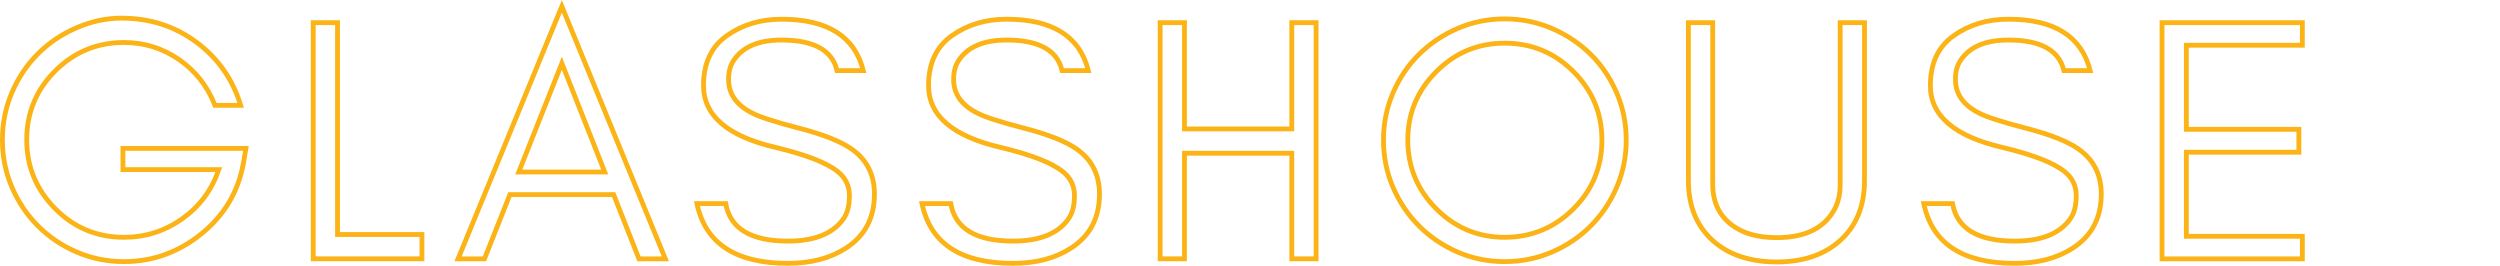
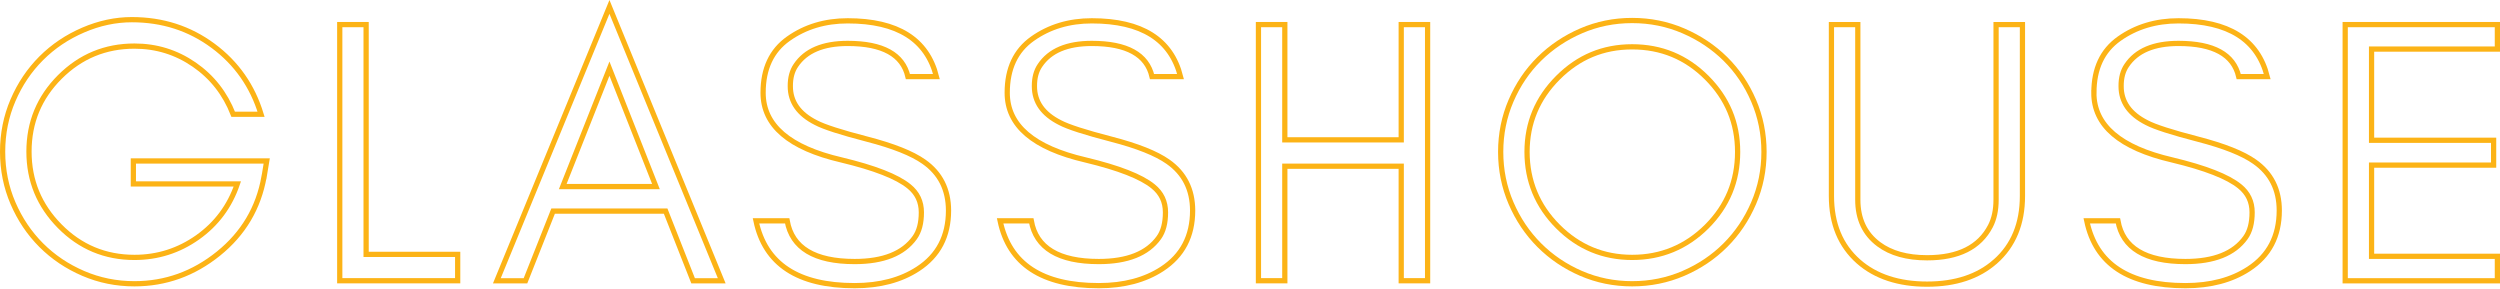
- <svg xmlns="http://www.w3.org/2000/svg" id="Layer_1" data-name="Layer 1" viewBox="0 0 518.33 55.1">
-   <g>
-     <path d="M50.47,33.79c-1.06,5.96-3.96,10.85-8.72,14.69-4.76,3.84-10.11,5.76-16.05,5.76-3.46,0-6.72-.66-9.79-1.98-3.07-1.32-5.75-3.12-8.03-5.4s-4.08-4.96-5.4-8.03c-1.32-3.07-1.98-6.35-1.98-9.83s.66-6.76,1.98-9.83c1.32-3.07,3.12-5.75,5.4-8.03,2.28-2.28,4.96-4.08,8.03-5.4,3.07-1.32,6.17-1.98,9.29-1.98,5.86,0,11.03,1.66,15.52,4.99,4.48,3.32,7.54,7.69,9.18,13.09h-5.33c-1.55-3.96-4.03-7.13-7.45-9.49-3.42-2.36-7.22-3.54-11.42-3.54-5.57,0-10.32,1.97-14.26,5.9-3.94,3.94-5.9,8.69-5.9,14.26s1.96,10.3,5.88,14.27c3.92,3.97,8.68,5.96,14.28,5.96,4.44,0,8.46-1.28,12.07-3.83,3.61-2.56,6.14-5.96,7.59-10.21h-19.87v-4.39h25.49l-.5,3.02Z" style="fill: none; stroke: #fcb316; stroke-miterlimit: 10;" />
-     <path d="M87.48,48.62v5.04h-22.54V4.7h5.04v43.92h17.5Z" style="fill: none; stroke: #fcb316; stroke-miterlimit: 10;" />
-     <path d="M132.48,53.67l-5.25-13.32h-21.51l-5.28,13.32h-5.47L116.49,1.32l21.46,52.35h-5.47ZM125.38,35.66l-8.89-22.54-8.93,22.54h17.81Z" style="fill: none; stroke: #fcb316; stroke-miterlimit: 10;" />
-     <path d="M145.86,17.72c0-4.6,1.61-8.04,4.83-10.32s7-3.42,11.34-3.42c9.52,0,15.17,3.55,16.96,10.66h-5.45c-.98-4.22-4.81-6.34-11.51-6.34-4.73,0-8.03,1.4-9.91,4.21-.71,1.04-1.07,2.35-1.06,3.96-.01,3,1.62,5.32,4.9,6.97,1.54.82,4.81,1.87,9.79,3.16,4.99,1.29,8.6,2.73,10.85,4.32,3.13,2.2,4.69,5.31,4.7,9.31,0,4.92-1.95,8.64-5.84,11.17-3.26,2.13-7.3,3.2-12.1,3.2-10.84,0-17.13-4.13-18.86-12.39h5.96c.92,5.18,5.23,7.78,12.9,7.78,5.47,0,9.3-1.52,11.48-4.57.85-1.18,1.27-2.79,1.27-4.83s-.79-3.7-2.37-4.97c-2.26-1.85-6.57-3.53-12.91-5.05-9.99-2.32-14.98-6.6-14.97-12.85Z" style="fill: none; stroke: #fcb316; stroke-miterlimit: 10;" />
-     <path d="M192.52,17.72c0-4.6,1.61-8.04,4.83-10.32s7-3.42,11.34-3.42c9.52,0,15.17,3.55,16.96,10.66h-5.45c-.98-4.22-4.81-6.34-11.51-6.34-4.73,0-8.03,1.4-9.91,4.21-.71,1.04-1.07,2.35-1.06,3.96-.01,3,1.62,5.32,4.9,6.97,1.54.82,4.81,1.87,9.79,3.16,4.99,1.29,8.6,2.73,10.85,4.32,3.13,2.2,4.69,5.31,4.7,9.31,0,4.92-1.96,8.64-5.84,11.17-3.26,2.13-7.3,3.2-12.1,3.2-10.84,0-17.13-4.13-18.86-12.39h5.96c.92,5.18,5.23,7.78,12.9,7.78,5.47,0,9.3-1.52,11.48-4.57.85-1.18,1.27-2.79,1.27-4.83s-.79-3.7-2.37-4.97c-2.26-1.85-6.57-3.53-12.91-5.05-9.99-2.32-14.98-6.6-14.97-12.85Z" style="fill: none; stroke: #fcb316; stroke-miterlimit: 10;" />
-     <path d="M240.54,53.67V4.7h5.04v22.03h22.25V4.7h5.04v48.96h-5.04v-21.89h-22.25v21.89h-5.04Z" style="fill: none; stroke: #fcb316; stroke-miterlimit: 10;" />
-     <path d="M335.19,38.83c-1.32,3.07-3.12,5.75-5.4,8.03s-4.96,4.08-8.03,5.4c-3.07,1.32-6.34,1.98-9.79,1.98s-6.71-.66-9.76-1.98c-3.05-1.32-5.71-3.12-7.99-5.4s-4.08-4.96-5.4-8.03c-1.32-3.07-1.98-6.34-1.98-9.79s.66-6.72,1.98-9.79c1.32-3.07,3.12-5.74,5.4-7.99s4.94-4.04,7.99-5.36c3.05-1.32,6.3-1.98,9.76-1.98s6.72.66,9.79,1.98c3.07,1.32,5.75,3.11,8.03,5.36s4.08,4.92,5.4,7.99c1.32,3.07,1.98,6.34,1.98,9.79s-.66,6.72-1.98,9.79ZM326.23,14.85c-3.94-3.94-8.69-5.9-14.26-5.9s-10.25,1.97-14.18,5.9c-3.94,3.94-5.91,8.67-5.91,14.19s1.97,10.32,5.91,14.26c3.94,3.94,8.66,5.9,14.18,5.9s10.32-1.97,14.26-5.9c3.94-3.94,5.9-8.69,5.9-14.26s-1.97-10.25-5.9-14.19Z" style="fill: none; stroke: #fcb316; stroke-miterlimit: 10;" />
-     <path d="M381.38,49.99c-3.26,2.88-7.61,4.32-13.03,4.32s-9.84-1.44-13.11-4.32c-3.46-3.05-5.18-7.23-5.18-12.53V4.7h5.04v33.48c0,3.68,1.33,6.51,4,8.5,2.32,1.73,5.4,2.59,9.25,2.59,5.98,0,10.01-2.02,12.1-6.05.72-1.39,1.08-3.07,1.08-5.04V4.7h5.04v32.76c0,5.3-1.73,9.48-5.18,12.53Z" style="fill: none; stroke: #fcb316; stroke-miterlimit: 10;" />
-     <path d="M400.23,17.72c0-4.6,1.61-8.04,4.83-10.32,3.22-2.28,7-3.42,11.34-3.42,9.52,0,15.17,3.55,16.96,10.66h-5.45c-.98-4.22-4.81-6.34-11.51-6.34-4.73,0-8.03,1.4-9.91,4.21-.71,1.04-1.07,2.35-1.06,3.96-.01,3,1.62,5.32,4.89,6.97,1.54.82,4.81,1.87,9.79,3.16,4.99,1.29,8.61,2.73,10.85,4.32,3.13,2.2,4.7,5.31,4.7,9.31,0,4.92-1.96,8.64-5.84,11.17-3.26,2.13-7.3,3.2-12.1,3.2-10.84,0-17.13-4.13-18.86-12.39h5.96c.92,5.18,5.23,7.78,12.9,7.78,5.47,0,9.3-1.52,11.48-4.57.85-1.18,1.27-2.79,1.27-4.83s-.79-3.7-2.37-4.97c-2.26-1.85-6.57-3.53-12.91-5.05-9.99-2.32-14.98-6.6-14.97-12.85Z" style="fill: none; stroke: #fcb316; stroke-miterlimit: 10;" />
-     <path d="M448.26,53.67V4.7h29.09v4.68h-24.05v17.43h23.33v4.75h-23.33v17.43h24.05v4.68h-29.09Z" style="fill: none; stroke: #fcb316; stroke-miterlimit: 10;" />
-   </g>
-   <rect x="418.23" y="41.82" width="100.1" height=".54" style="fill: none;" />
+ <svg xmlns="http://www.w3.org/2000/svg" id="Layer_1" data-name="Layer 1" viewBox="0 0 477.85 55.1">
+   <path d="M50.47,33.79c-1.06,5.96-3.96,10.85-8.72,14.69-4.76,3.84-10.11,5.76-16.05,5.76-3.46,0-6.72-.66-9.79-1.98-3.07-1.32-5.75-3.12-8.03-5.4s-4.08-4.96-5.4-8.03c-1.32-3.07-1.98-6.35-1.98-9.83s.66-6.76,1.98-9.83c1.32-3.07,3.12-5.75,5.4-8.03,2.28-2.28,4.96-4.08,8.03-5.4,3.07-1.32,6.17-1.98,9.29-1.98,5.86,0,11.03,1.66,15.52,4.99,4.48,3.32,7.54,7.69,9.18,13.09h-5.33c-1.55-3.96-4.03-7.13-7.45-9.49-3.42-2.36-7.22-3.54-11.42-3.54-5.57,0-10.32,1.97-14.26,5.9-3.94,3.94-5.9,8.69-5.9,14.26s1.96,10.3,5.88,14.27c3.92,3.97,8.68,5.96,14.28,5.96,4.44,0,8.46-1.28,12.07-3.83,3.61-2.56,6.14-5.96,7.59-10.21h-19.87v-4.39h25.49l-.5,3.02Z" style="fill: none; stroke: #fcb316; stroke-miterlimit: 10;" />
+   <path d="M87.48,48.62v5.04h-22.54V4.7h5.04v43.92h17.5Z" style="fill: none; stroke: #fcb316; stroke-miterlimit: 10;" />
+   <path d="M132.48,53.67l-5.25-13.32h-21.51l-5.28,13.32h-5.47L116.49,1.32l21.46,52.35h-5.47ZM125.38,35.66l-8.89-22.54-8.93,22.54h17.81Z" style="fill: none; stroke: #fcb316; stroke-miterlimit: 10;" />
+   <path d="M145.86,17.72c0-4.6,1.61-8.04,4.83-10.32s7-3.42,11.34-3.42c9.52,0,15.17,3.55,16.96,10.66h-5.45c-.98-4.22-4.81-6.34-11.51-6.34-4.73,0-8.03,1.4-9.91,4.21-.71,1.04-1.07,2.35-1.06,3.96-.01,3,1.62,5.32,4.9,6.97,1.54.82,4.81,1.87,9.79,3.16,4.99,1.29,8.6,2.73,10.85,4.32,3.13,2.2,4.69,5.31,4.7,9.31,0,4.92-1.95,8.64-5.84,11.17-3.26,2.13-7.3,3.2-12.1,3.2-10.84,0-17.13-4.13-18.86-12.39h5.96c.92,5.18,5.23,7.78,12.9,7.78,5.47,0,9.3-1.52,11.48-4.57.85-1.18,1.27-2.79,1.27-4.83s-.79-3.7-2.37-4.97c-2.26-1.85-6.57-3.53-12.91-5.05-9.99-2.32-14.98-6.6-14.97-12.85Z" style="fill: none; stroke: #fcb316; stroke-miterlimit: 10;" />
+   <path d="M192.52,17.72c0-4.6,1.61-8.04,4.83-10.32s7-3.42,11.34-3.42c9.52,0,15.17,3.55,16.96,10.66h-5.45c-.98-4.22-4.81-6.34-11.51-6.34-4.73,0-8.03,1.4-9.91,4.21-.71,1.04-1.07,2.35-1.06,3.96-.01,3,1.62,5.32,4.9,6.97,1.54.82,4.81,1.87,9.79,3.16,4.99,1.29,8.6,2.73,10.85,4.32,3.13,2.2,4.69,5.31,4.7,9.31,0,4.92-1.96,8.64-5.84,11.17-3.26,2.13-7.3,3.2-12.1,3.2-10.84,0-17.13-4.13-18.86-12.39h5.96c.92,5.18,5.23,7.78,12.9,7.78,5.47,0,9.3-1.52,11.48-4.57.85-1.18,1.27-2.79,1.27-4.83s-.79-3.7-2.37-4.97c-2.26-1.85-6.57-3.53-12.91-5.05-9.99-2.32-14.98-6.6-14.97-12.85Z" style="fill: none; stroke: #fcb316; stroke-miterlimit: 10;" />
+   <path d="M240.54,53.67V4.7h5.04v22.03h22.25V4.7h5.04v48.96h-5.04v-21.89h-22.25v21.89h-5.04Z" style="fill: none; stroke: #fcb316; stroke-miterlimit: 10;" />
+   <path d="M335.19,38.83c-1.32,3.07-3.12,5.75-5.4,8.03s-4.96,4.08-8.03,5.4c-3.07,1.32-6.34,1.98-9.79,1.98s-6.71-.66-9.76-1.98c-3.05-1.32-5.71-3.12-7.99-5.4s-4.08-4.96-5.4-8.03c-1.32-3.07-1.98-6.34-1.98-9.79s.66-6.72,1.98-9.79c1.32-3.07,3.12-5.74,5.4-7.99s4.94-4.04,7.99-5.36c3.05-1.32,6.3-1.98,9.76-1.98s6.72.66,9.79,1.98c3.07,1.32,5.75,3.11,8.03,5.36s4.08,4.92,5.4,7.99c1.32,3.07,1.98,6.34,1.98,9.79s-.66,6.72-1.98,9.79ZM326.23,14.85c-3.94-3.94-8.69-5.9-14.26-5.9s-10.25,1.97-14.18,5.9c-3.94,3.94-5.91,8.67-5.91,14.19s1.97,10.32,5.91,14.26c3.94,3.94,8.66,5.9,14.18,5.9s10.32-1.97,14.26-5.9c3.94-3.94,5.9-8.69,5.9-14.26s-1.97-10.25-5.9-14.19Z" style="fill: none; stroke: #fcb316; stroke-miterlimit: 10;" />
+   <path d="M381.38,49.99c-3.26,2.88-7.61,4.32-13.03,4.32s-9.84-1.44-13.11-4.32c-3.46-3.05-5.18-7.23-5.18-12.53V4.7h5.04v33.48c0,3.68,1.33,6.51,4,8.5,2.32,1.73,5.4,2.59,9.25,2.59,5.98,0,10.01-2.02,12.1-6.05.72-1.39,1.08-3.07,1.08-5.04V4.7h5.04v32.76c0,5.3-1.73,9.48-5.18,12.53Z" style="fill: none; stroke: #fcb316; stroke-miterlimit: 10;" />
+   <path d="M400.23,17.72c0-4.6,1.61-8.04,4.83-10.32,3.22-2.28,7-3.42,11.34-3.42,9.52,0,15.17,3.55,16.96,10.66h-5.45c-.98-4.22-4.81-6.34-11.51-6.34-4.73,0-8.03,1.4-9.91,4.21-.71,1.04-1.07,2.35-1.06,3.96-.01,3,1.62,5.32,4.89,6.97,1.54.82,4.81,1.87,9.79,3.16,4.99,1.29,8.61,2.73,10.85,4.32,3.13,2.2,4.7,5.31,4.7,9.31,0,4.92-1.96,8.64-5.84,11.17-3.26,2.13-7.3,3.2-12.1,3.2-10.84,0-17.13-4.13-18.86-12.39h5.96c.92,5.18,5.23,7.78,12.9,7.78,5.47,0,9.3-1.52,11.48-4.57.85-1.18,1.27-2.79,1.27-4.83s-.79-3.7-2.37-4.97c-2.26-1.85-6.57-3.53-12.91-5.05-9.99-2.32-14.98-6.6-14.97-12.85Z" style="fill: none; stroke: #fcb316; stroke-miterlimit: 10;" />
+   <path d="M448.26,53.67V4.7h29.09v4.68h-24.05v17.43h23.33v4.75h-23.33v17.43h24.05v4.68h-29.09Z" style="fill: none; stroke: #fcb316; stroke-miterlimit: 10;" />
</svg>
